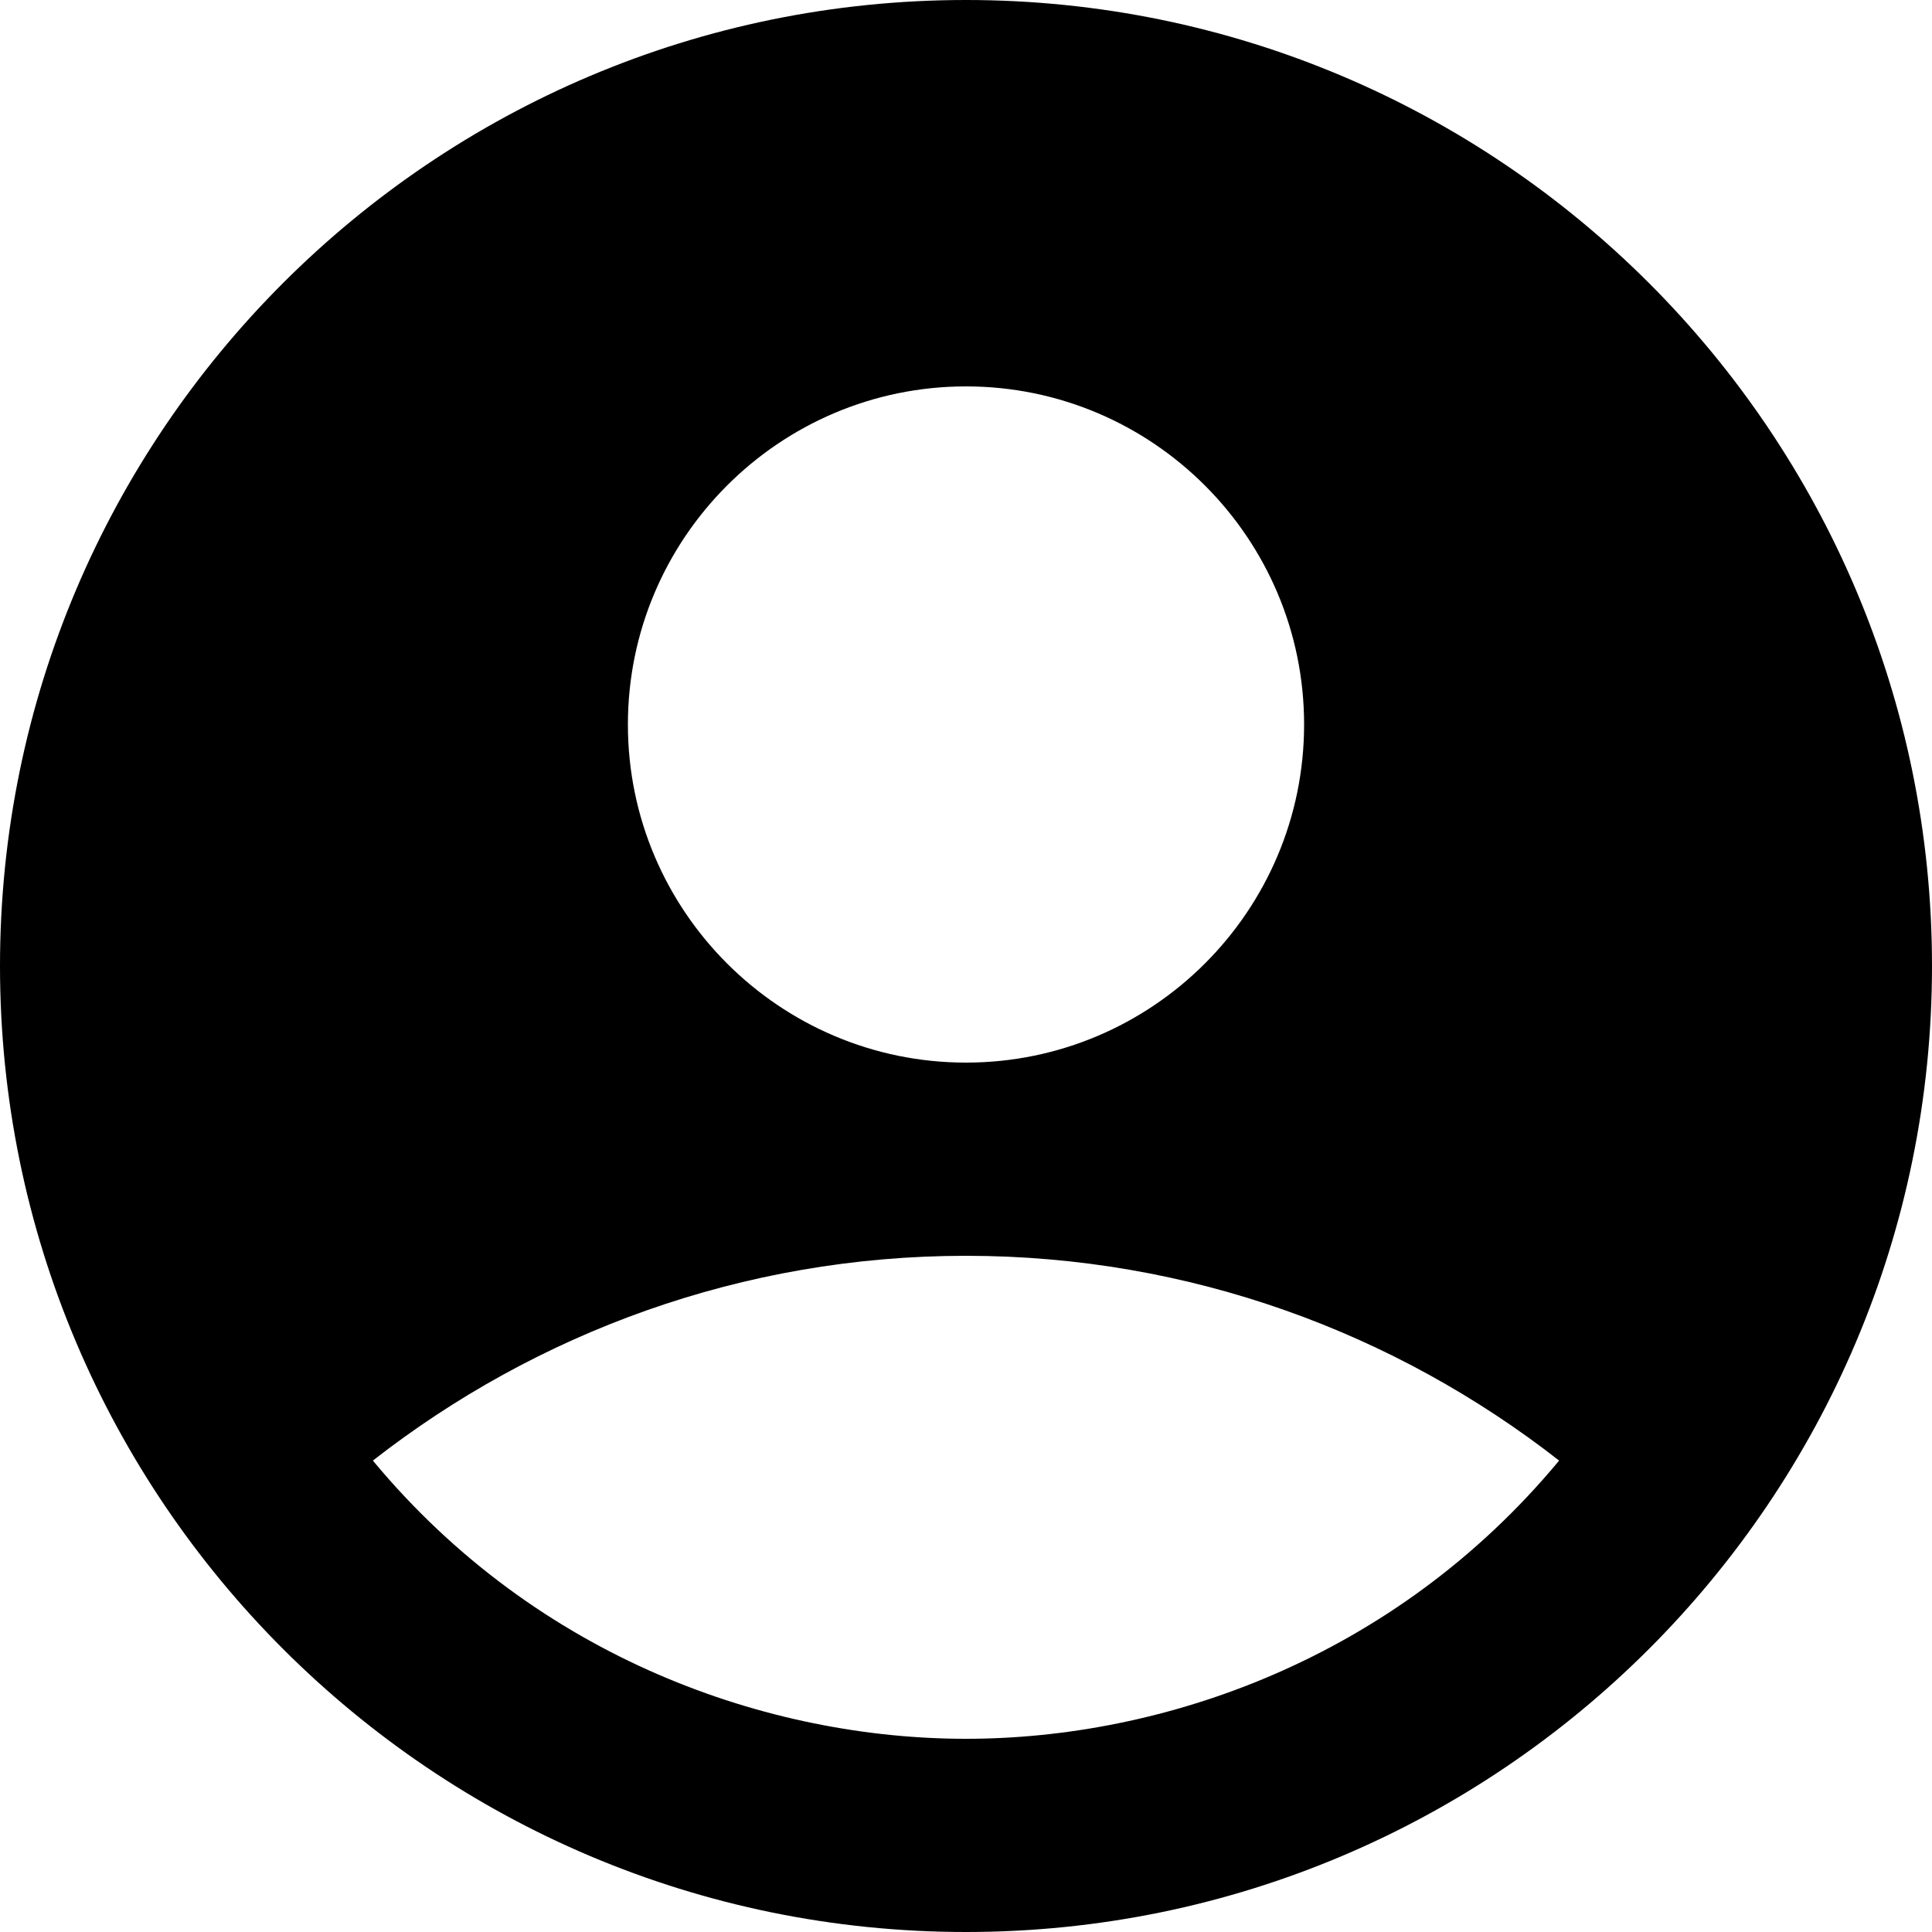
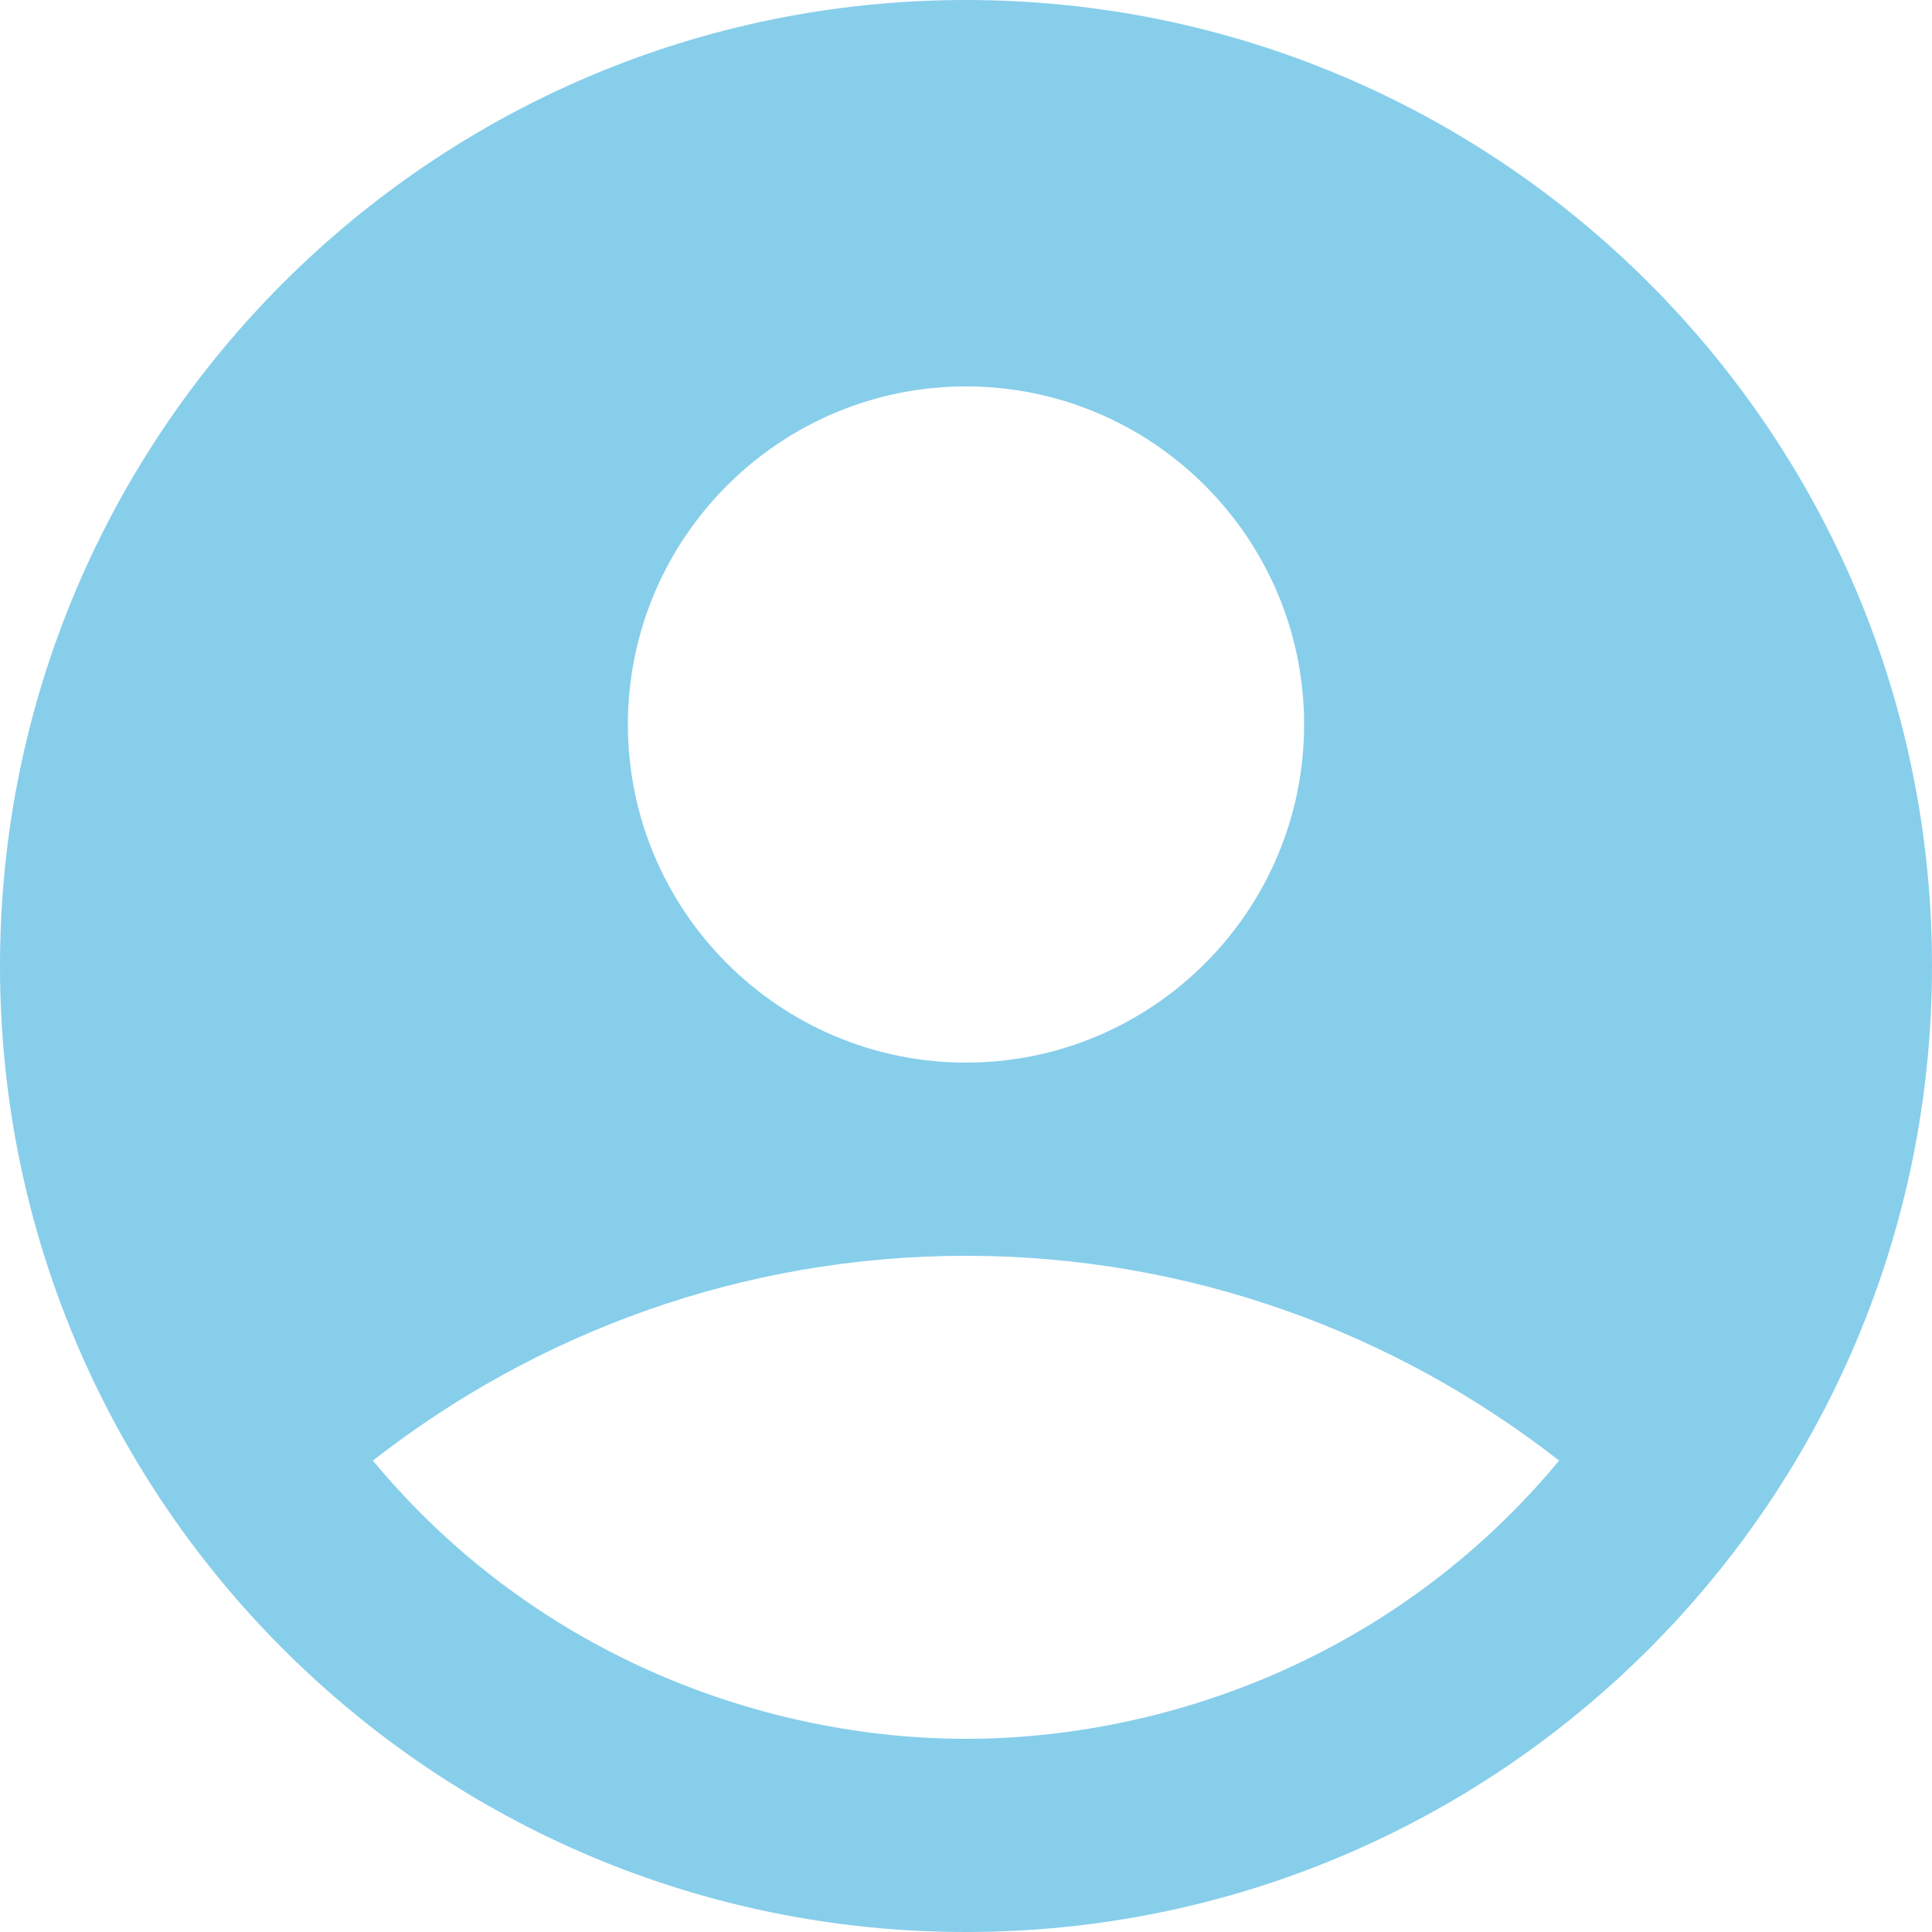
<svg xmlns="http://www.w3.org/2000/svg" width="80" height="80" viewBox="0 0 80 80" fill="none">
  <g clip-path="url(#clip0_363_1844)">
    <rect width="80" height="80" fill="white" />
-     <path d="M40 0C17.92 0 0 17.92 0 40C0 62.08 17.92 80 40 80C62.08 80 80 62.08 80 40C80 17.92 62.08 0 40 0ZM40 16C47.72 16 54 22.28 54 30C54 37.72 47.72 44 40 44C32.28 44 26 37.72 26 30C26 22.28 32.28 16 40 16ZM40 72C31.88 72 22.28 68.72 15.44 60.48C22.2 55.2 30.72 52 40 52C49.28 52 57.8 55.2 64.56 60.48C57.72 68.72 48.12 72 40 72Z" fill="black" />
+     <path d="M40 0C17.92 0 0 17.92 0 40C0 62.08 17.92 80 40 80C62.08 80 80 62.08 80 40C80 17.92 62.08 0 40 0ZM40 16C47.72 16 54 22.28 54 30C54 37.72 47.72 44 40 44C32.28 44 26 37.72 26 30C26 22.28 32.28 16 40 16ZM40 72C31.88 72 22.28 68.72 15.44 60.48C22.2 55.2 30.72 52 40 52C49.28 52 57.8 55.2 64.56 60.48C57.72 68.72 48.12 72 40 72Z" fill="skyblue" />
  </g>
  <defs>
    <clipPath id="clip0_363_1844">
      <rect width="80" height="80" fill="white" />
    </clipPath>
  </defs>
</svg>
